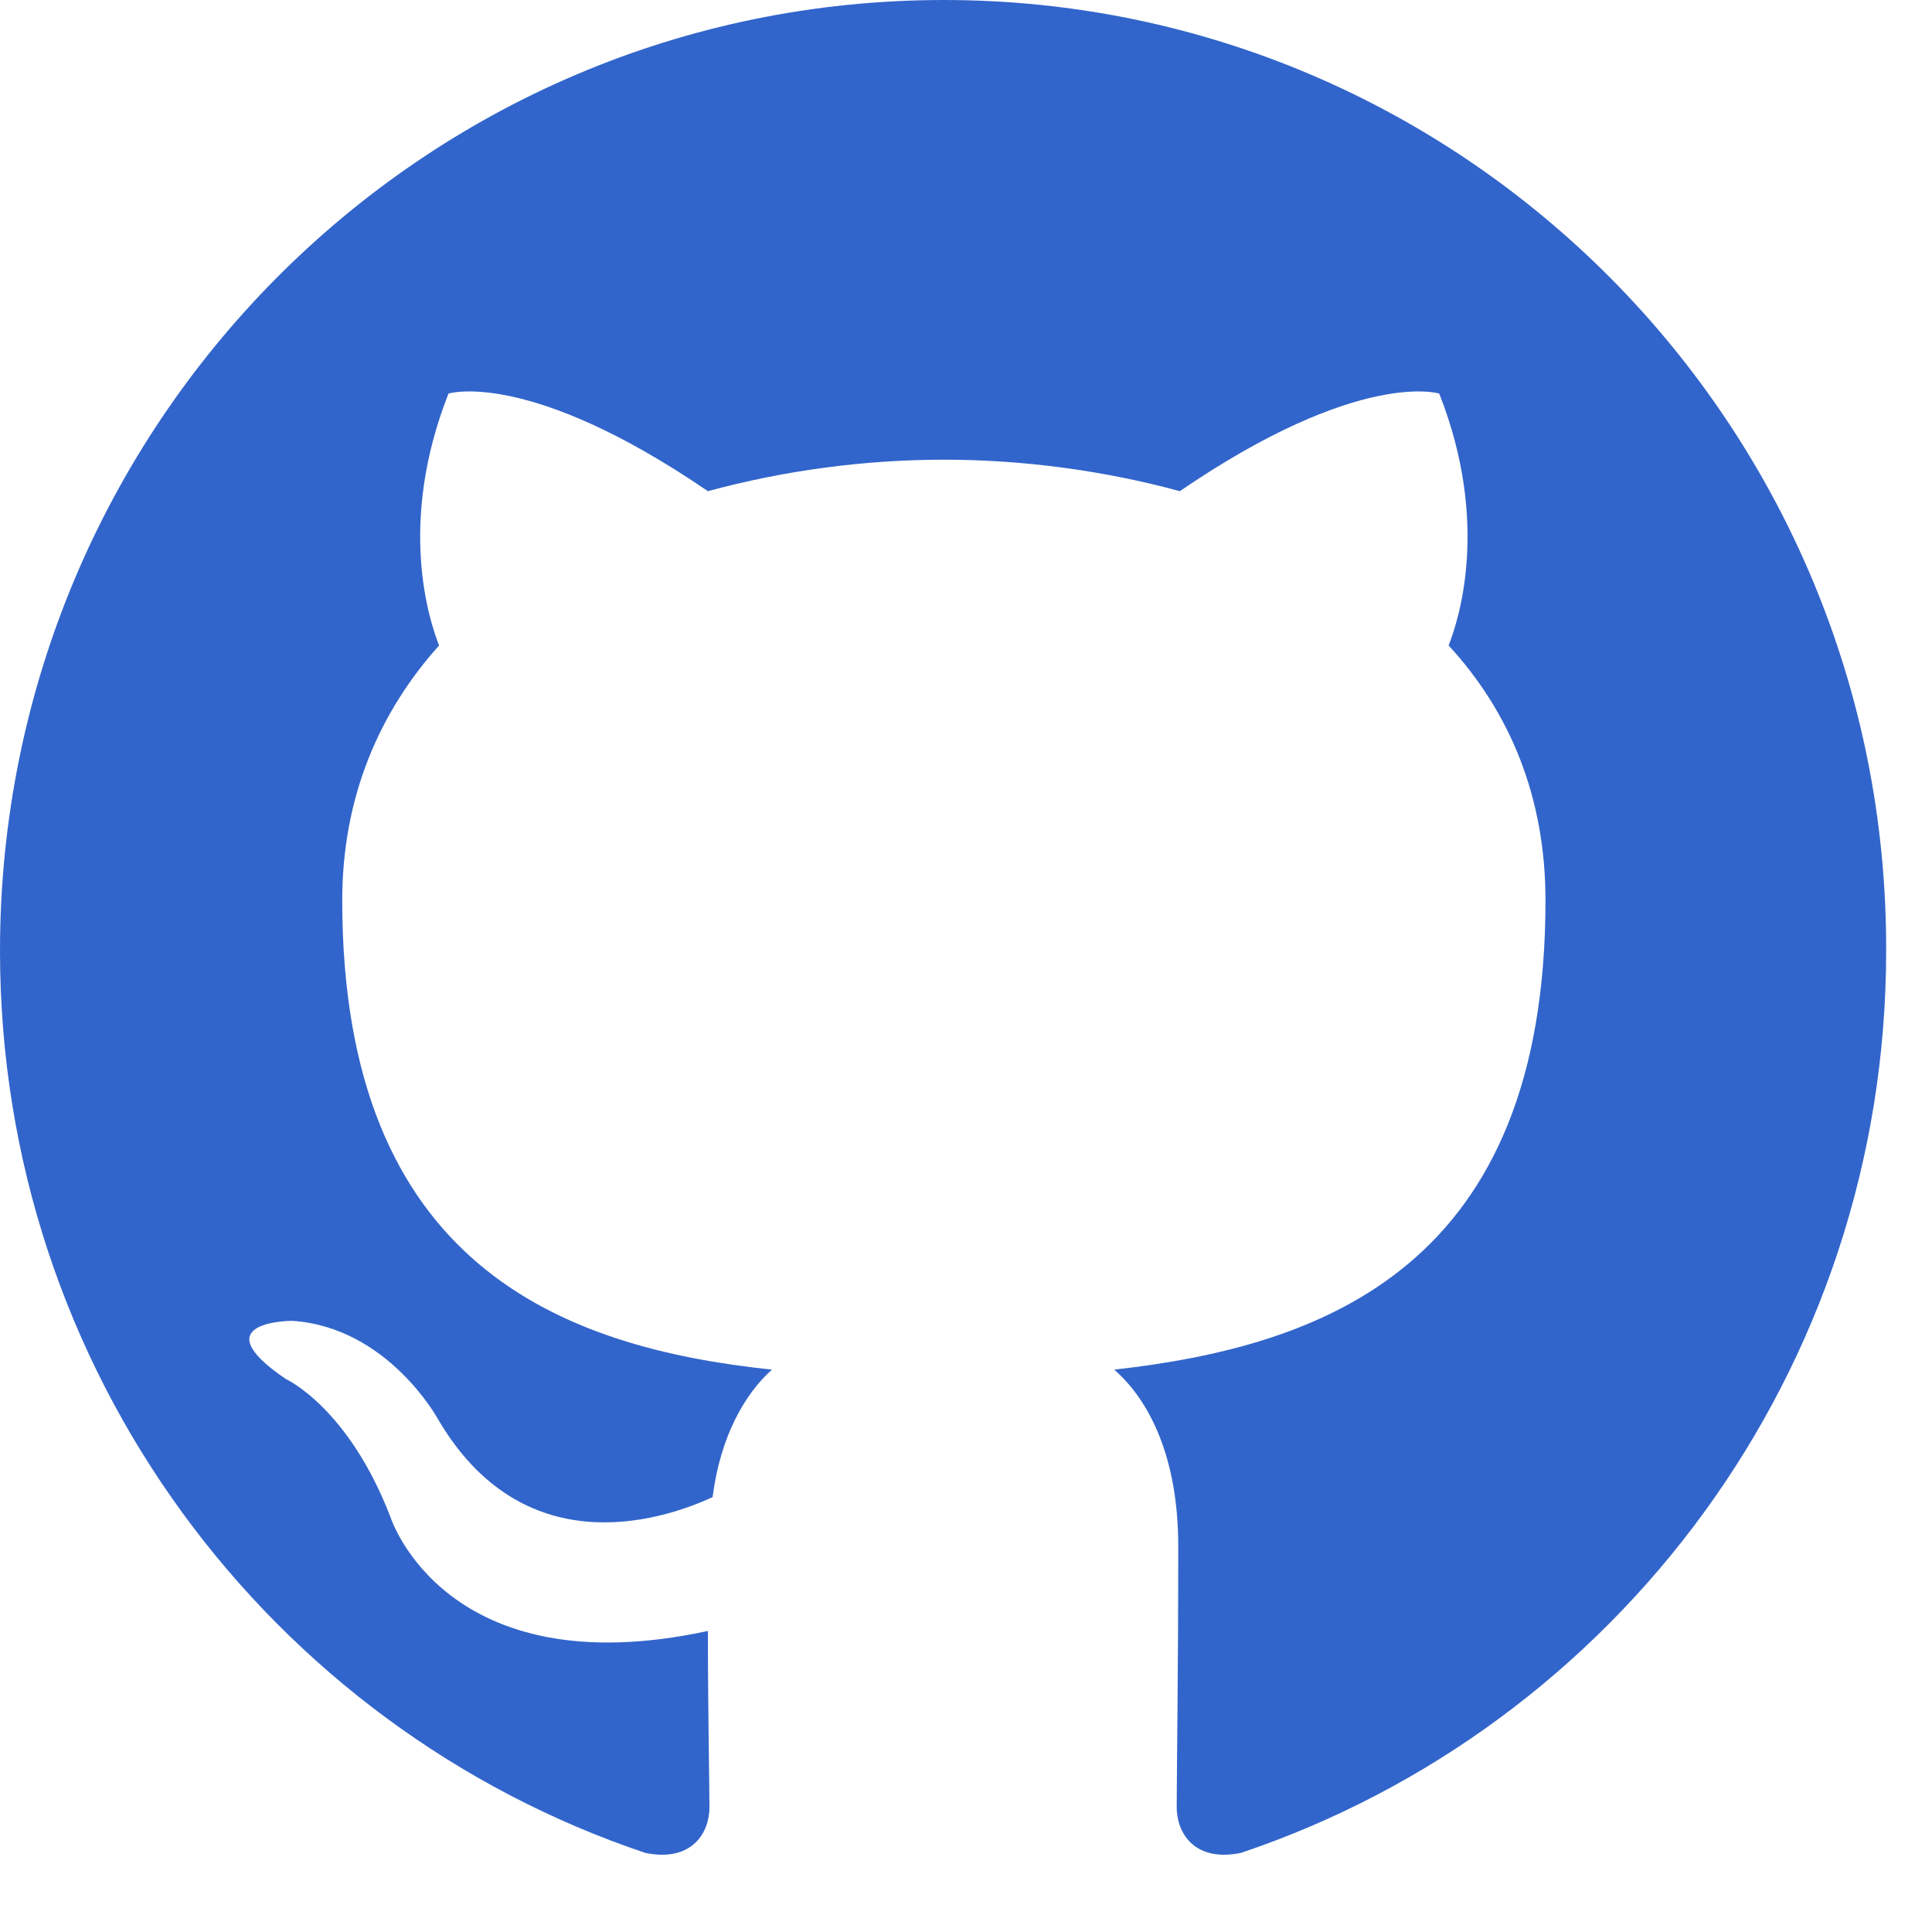
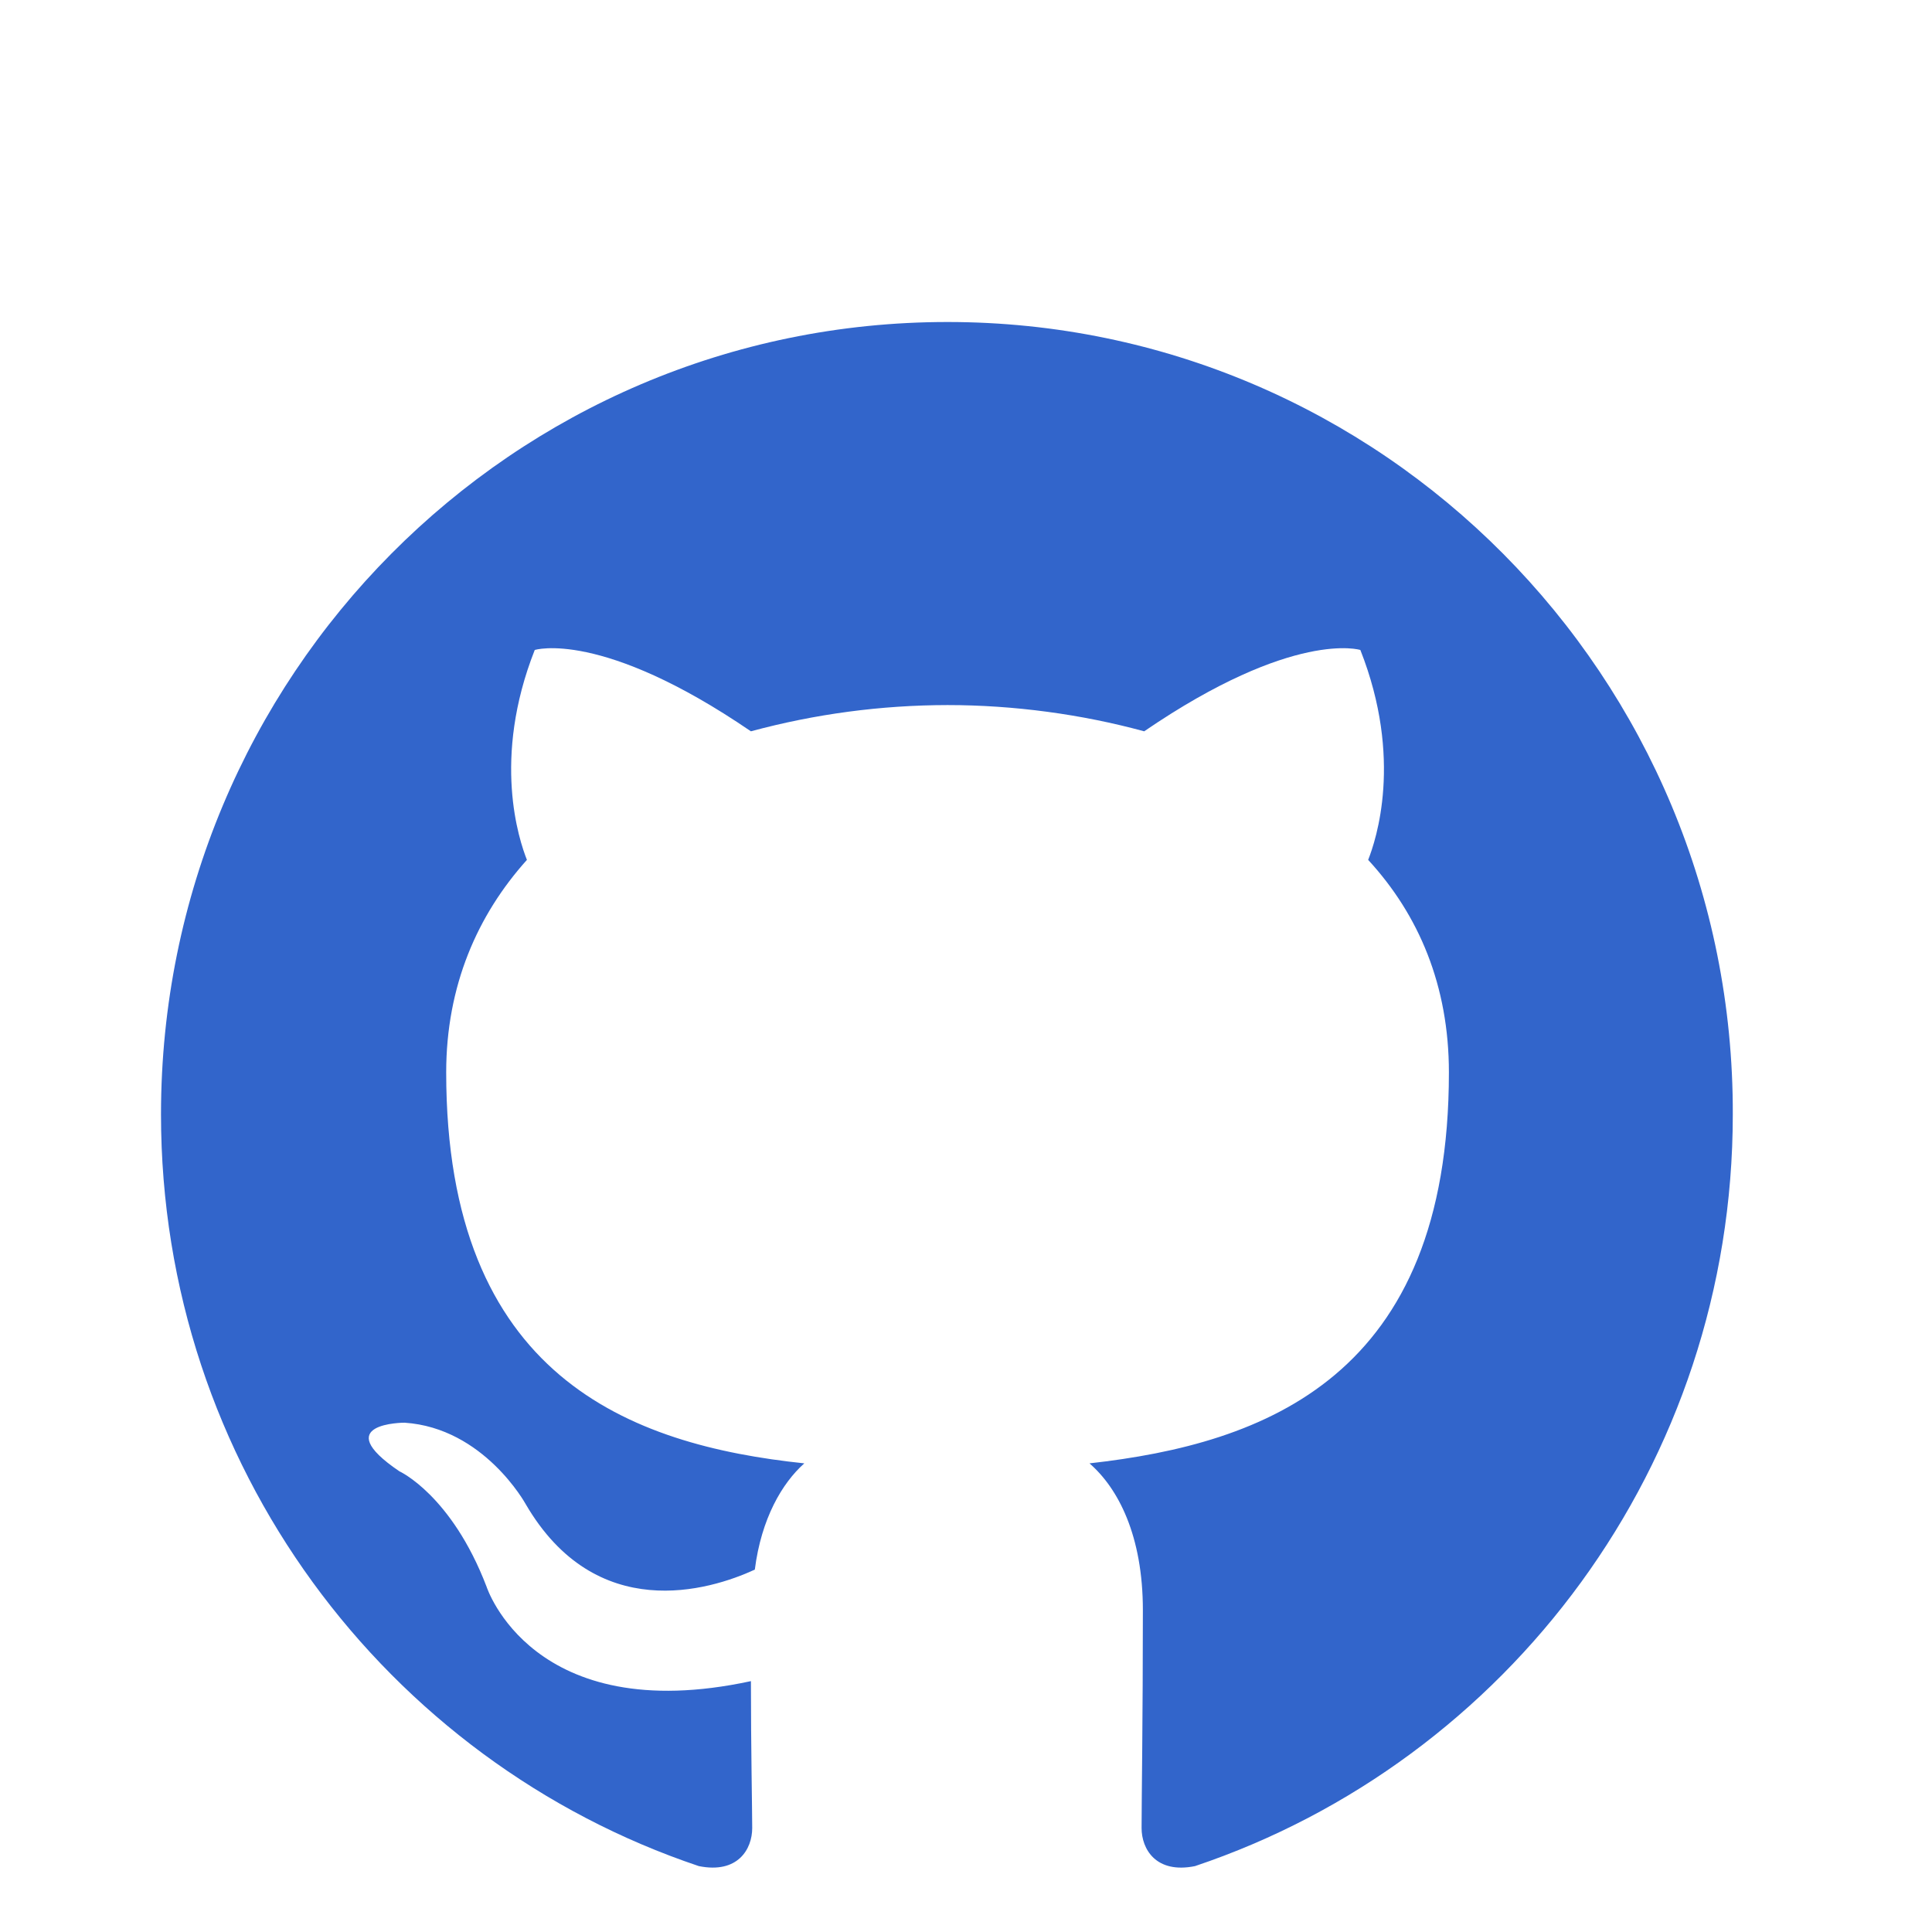
- <svg xmlns="http://www.w3.org/2000/svg" width="14" height="14" viewBox="0 0 100 100">
+ <svg xmlns="http://www.w3.org/2000/svg" width="14" height="14" viewBox="0 -20 100 120">
  <path fill-rule="evenodd" clip-rule="evenodd" d="M48.854 0C21.839 0 0 22 0 49.217c0 21.756 13.993 40.172 33.405 46.69 2.427.49 3.316-1.059 3.316-2.362 0-1.141-.08-5.052-.08-9.127-13.59 2.934-16.42-5.867-16.42-5.867-2.184-5.704-5.42-7.17-5.42-7.17-4.448-3.015.324-3.015.324-3.015 4.934.326 7.523 5.052 7.523 5.052 4.367 7.496 11.404 5.378 14.235 4.074.404-3.178 1.699-5.378 3.074-6.6-10.839-1.141-22.243-5.378-22.243-24.283 0-5.378 1.94-9.778 5.014-13.2-.485-1.222-2.184-6.275.486-13.038 0 0 4.125-1.304 13.426 5.052a46.97 46.97 0 0 1 12.214-1.63c4.125 0 8.33.571 12.213 1.63 9.302-6.356 13.427-5.052 13.427-5.052 2.67 6.763.97 11.816.485 13.038 3.155 3.422 5.015 7.822 5.015 13.2 0 18.905-11.404 23.06-22.324 24.283 1.78 1.548 3.316 4.481 3.316 9.126 0 6.6-.08 11.897-.08 13.526 0 1.304.89 2.853 3.316 2.364 19.412-6.52 33.405-24.935 33.405-46.691C97.707 22 75.788 0 48.854 0z" fill="#3265cb" />
</svg>
